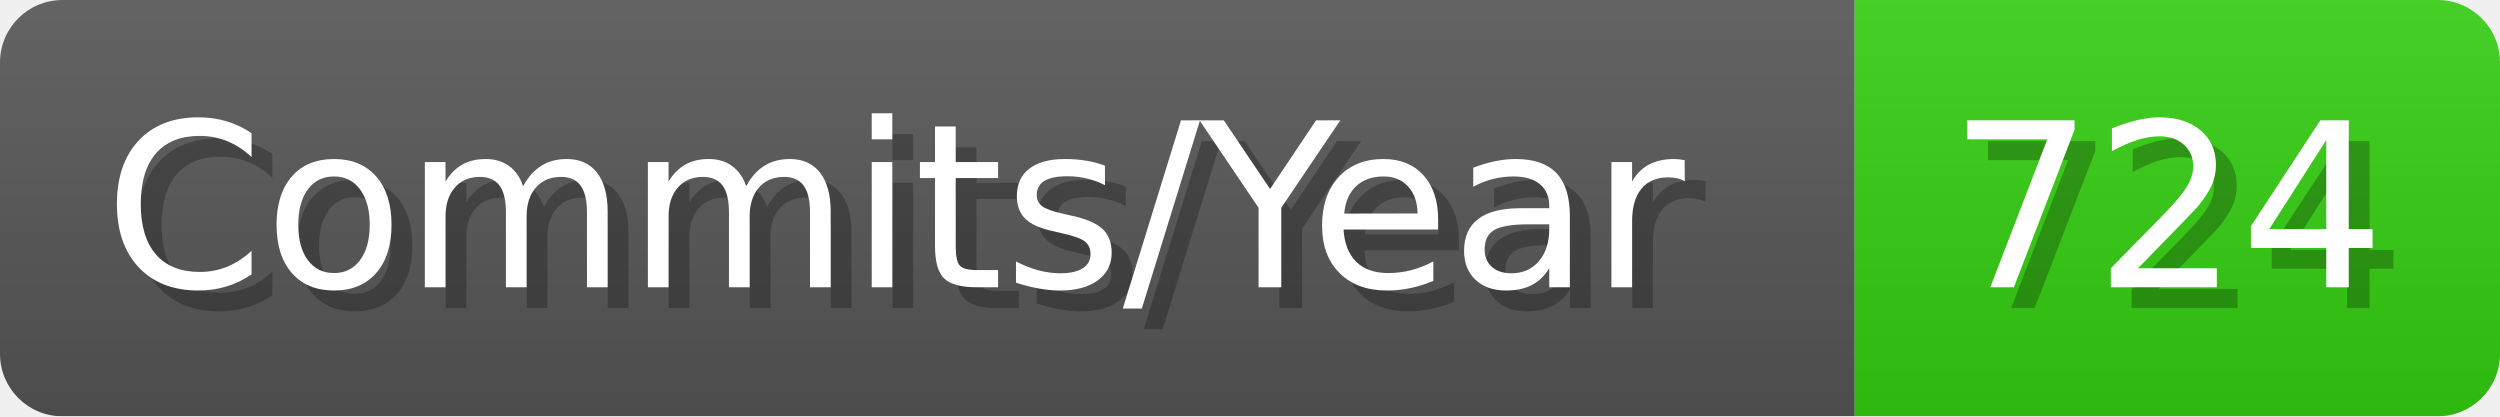
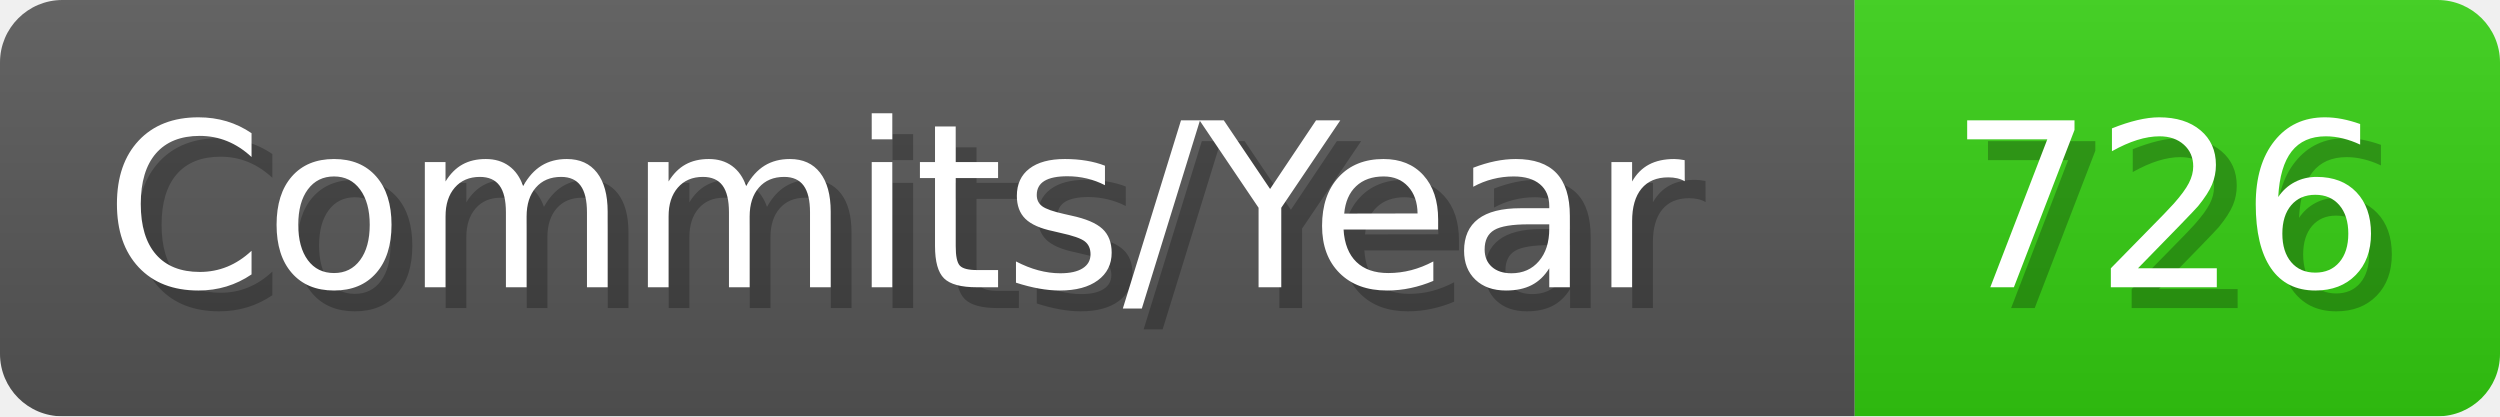
- <svg xmlns="http://www.w3.org/2000/svg" width="120.1" height="20" viewBox="0 0 1201 200" role="img" aria-label="Commits/Year: 724">
+ <svg xmlns="http://www.w3.org/2000/svg" width="120.1" height="20" viewBox="0 0 1201 200" role="img" aria-label="Commits/Year: 726">
  <linearGradient id="aUPdi" x2="0" y2="100%">
    <stop offset="0" stop-opacity=".1" stop-color="#EEE" />
    <stop offset="1" stop-opacity=".1" />
  </linearGradient>
  <mask id="WfAiQ">
    <rect width="1201" height="200" rx="30" fill="#FFF" />
  </mask>
  <g mask="url(#WfAiQ)">
    <rect width="891" height="200" fill="#555" />
    <rect width="310" height="200" fill="#3C1" x="891" />
    <rect width="1201" height="200" fill="url(#aUPdi)" />
  </g>
  <g aria-hidden="true" fill="#fff" text-anchor="start" font-family="Verdana,DejaVu Sans,sans-serif" font-size="110">
    <text x="60" y="148" textLength="791" fill="#000" opacity="0.25">Commits/Year</text>
    <text x="50" y="138" textLength="791">Commits/Year</text>
-     <text x="946" y="148" textLength="210" fill="#000" opacity="0.25">724</text>
-     <text x="936" y="138" textLength="210">724</text>
+     <text x="946" y="148" textLength="210" fill="#000" opacity="0.25">726</text>
+     <text x="936" y="138" textLength="210">726</text>
  </g>
</svg>
